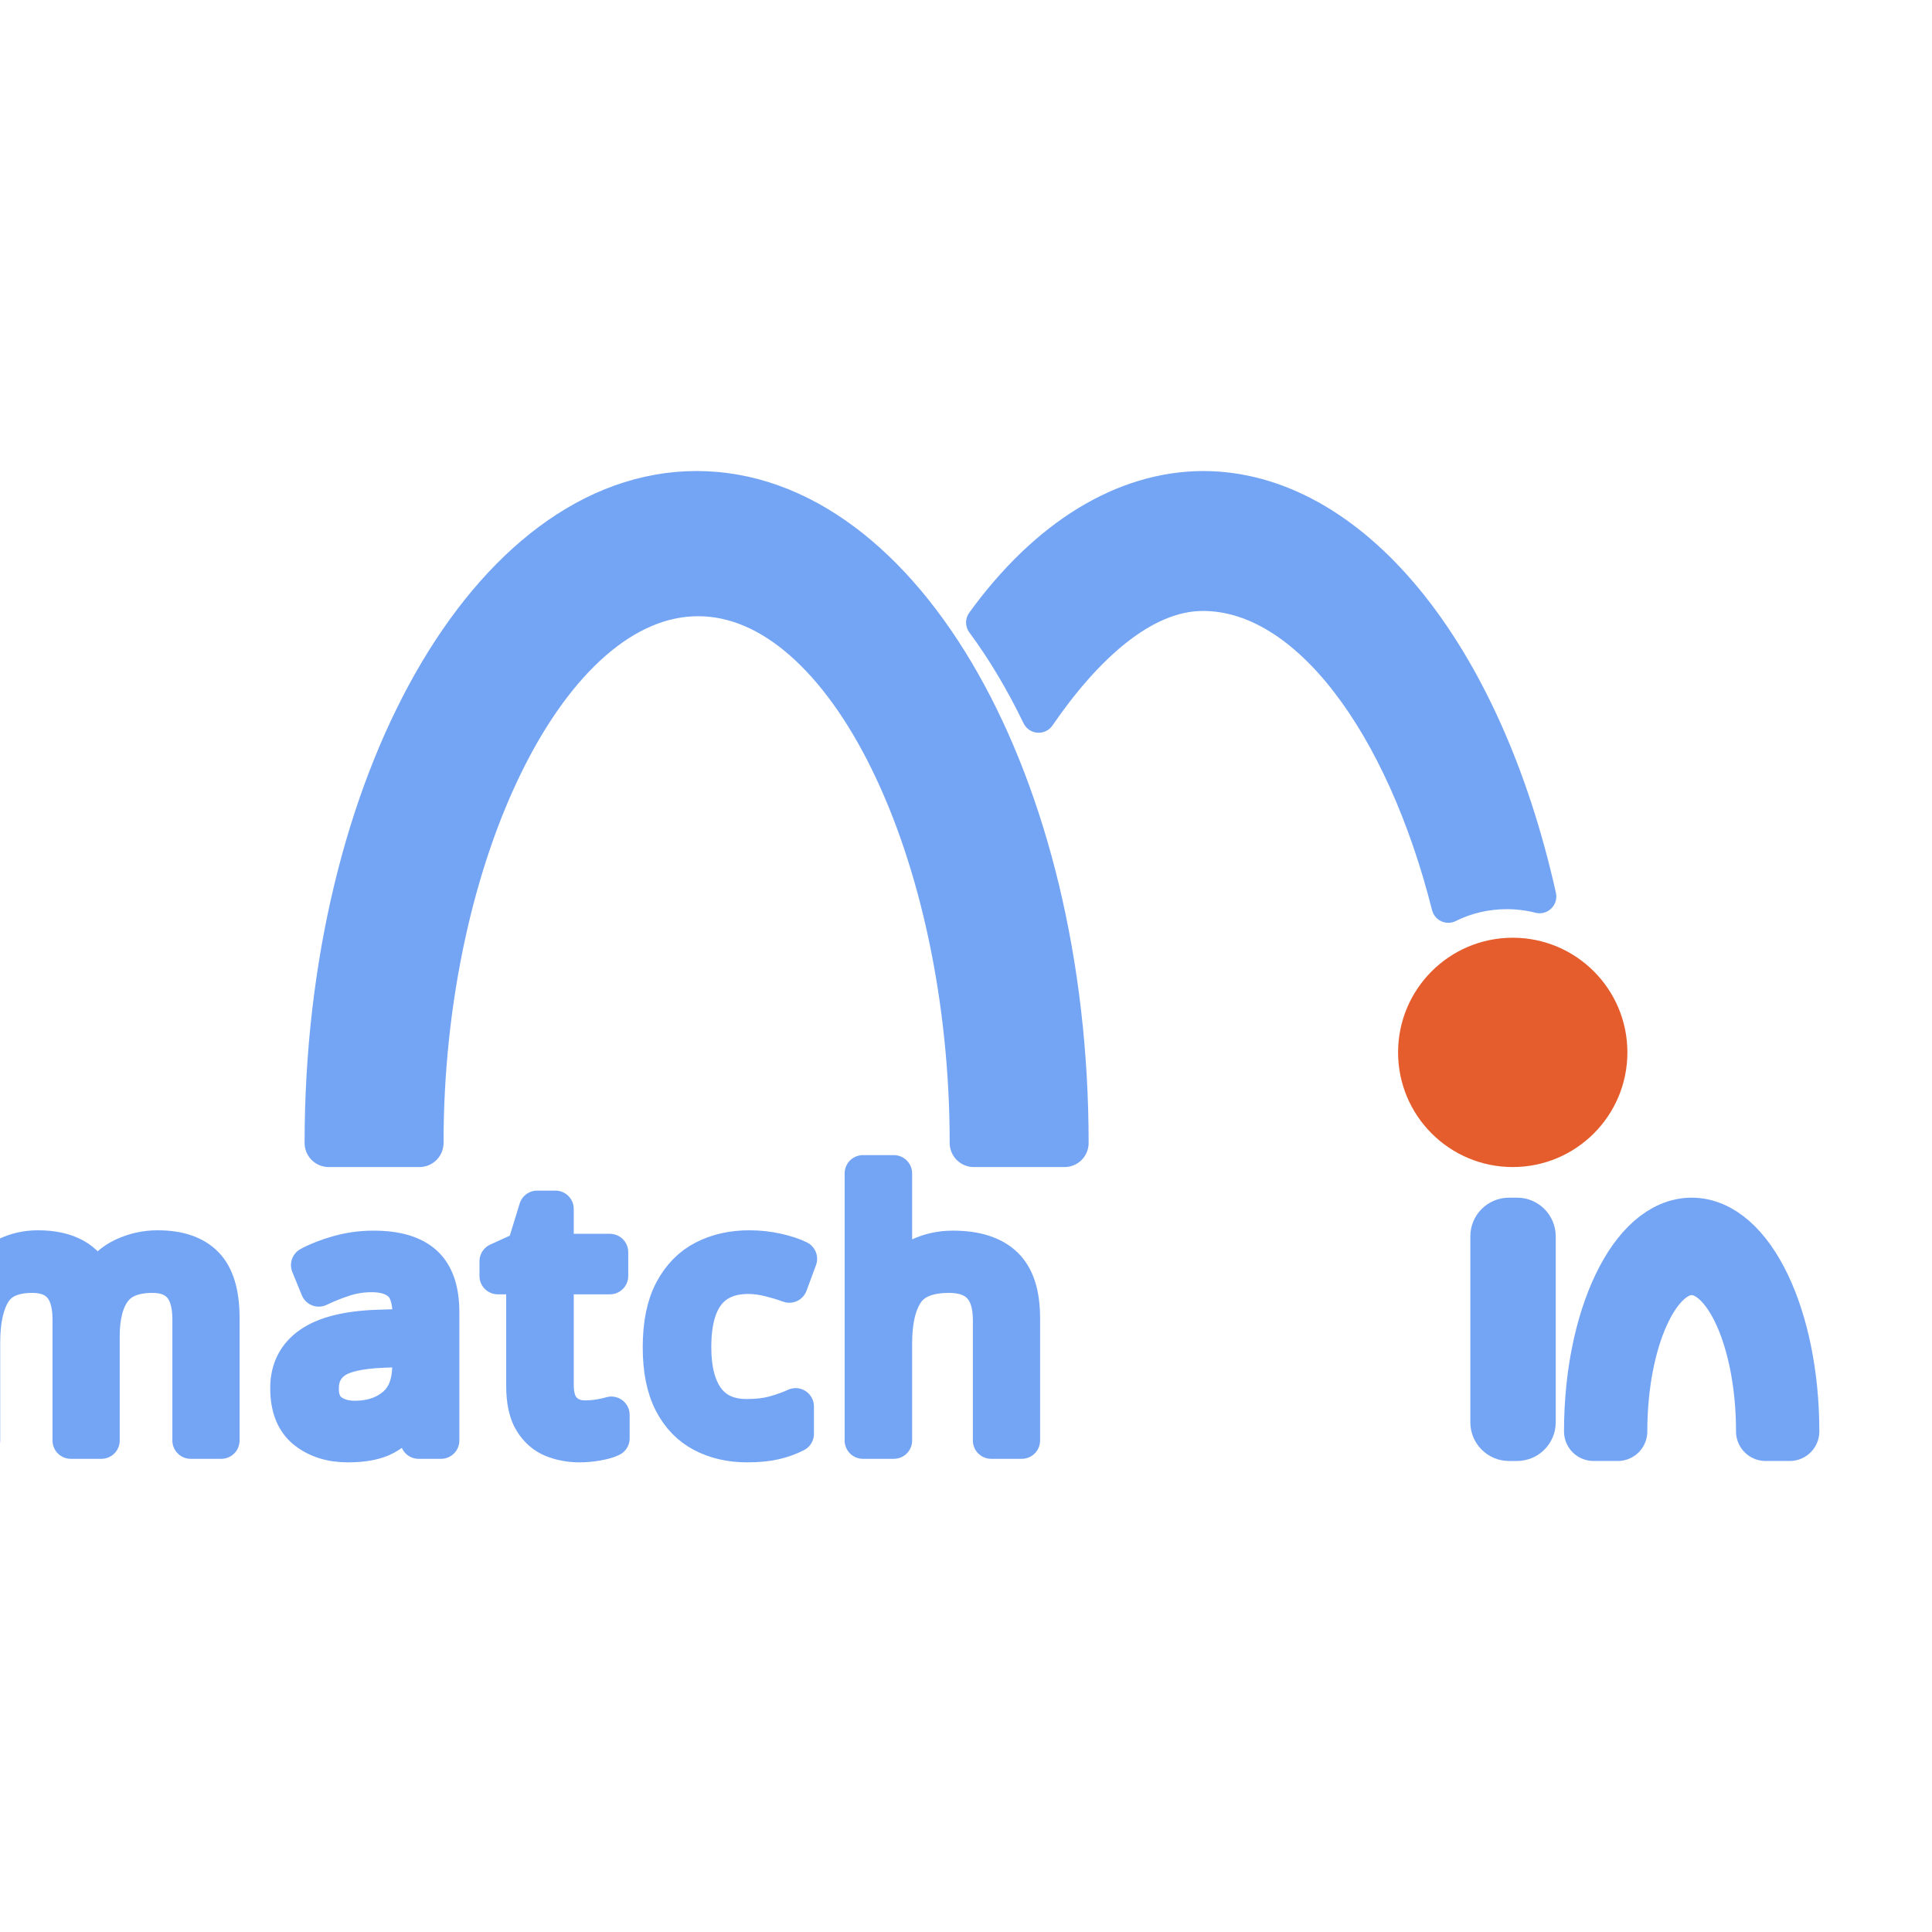
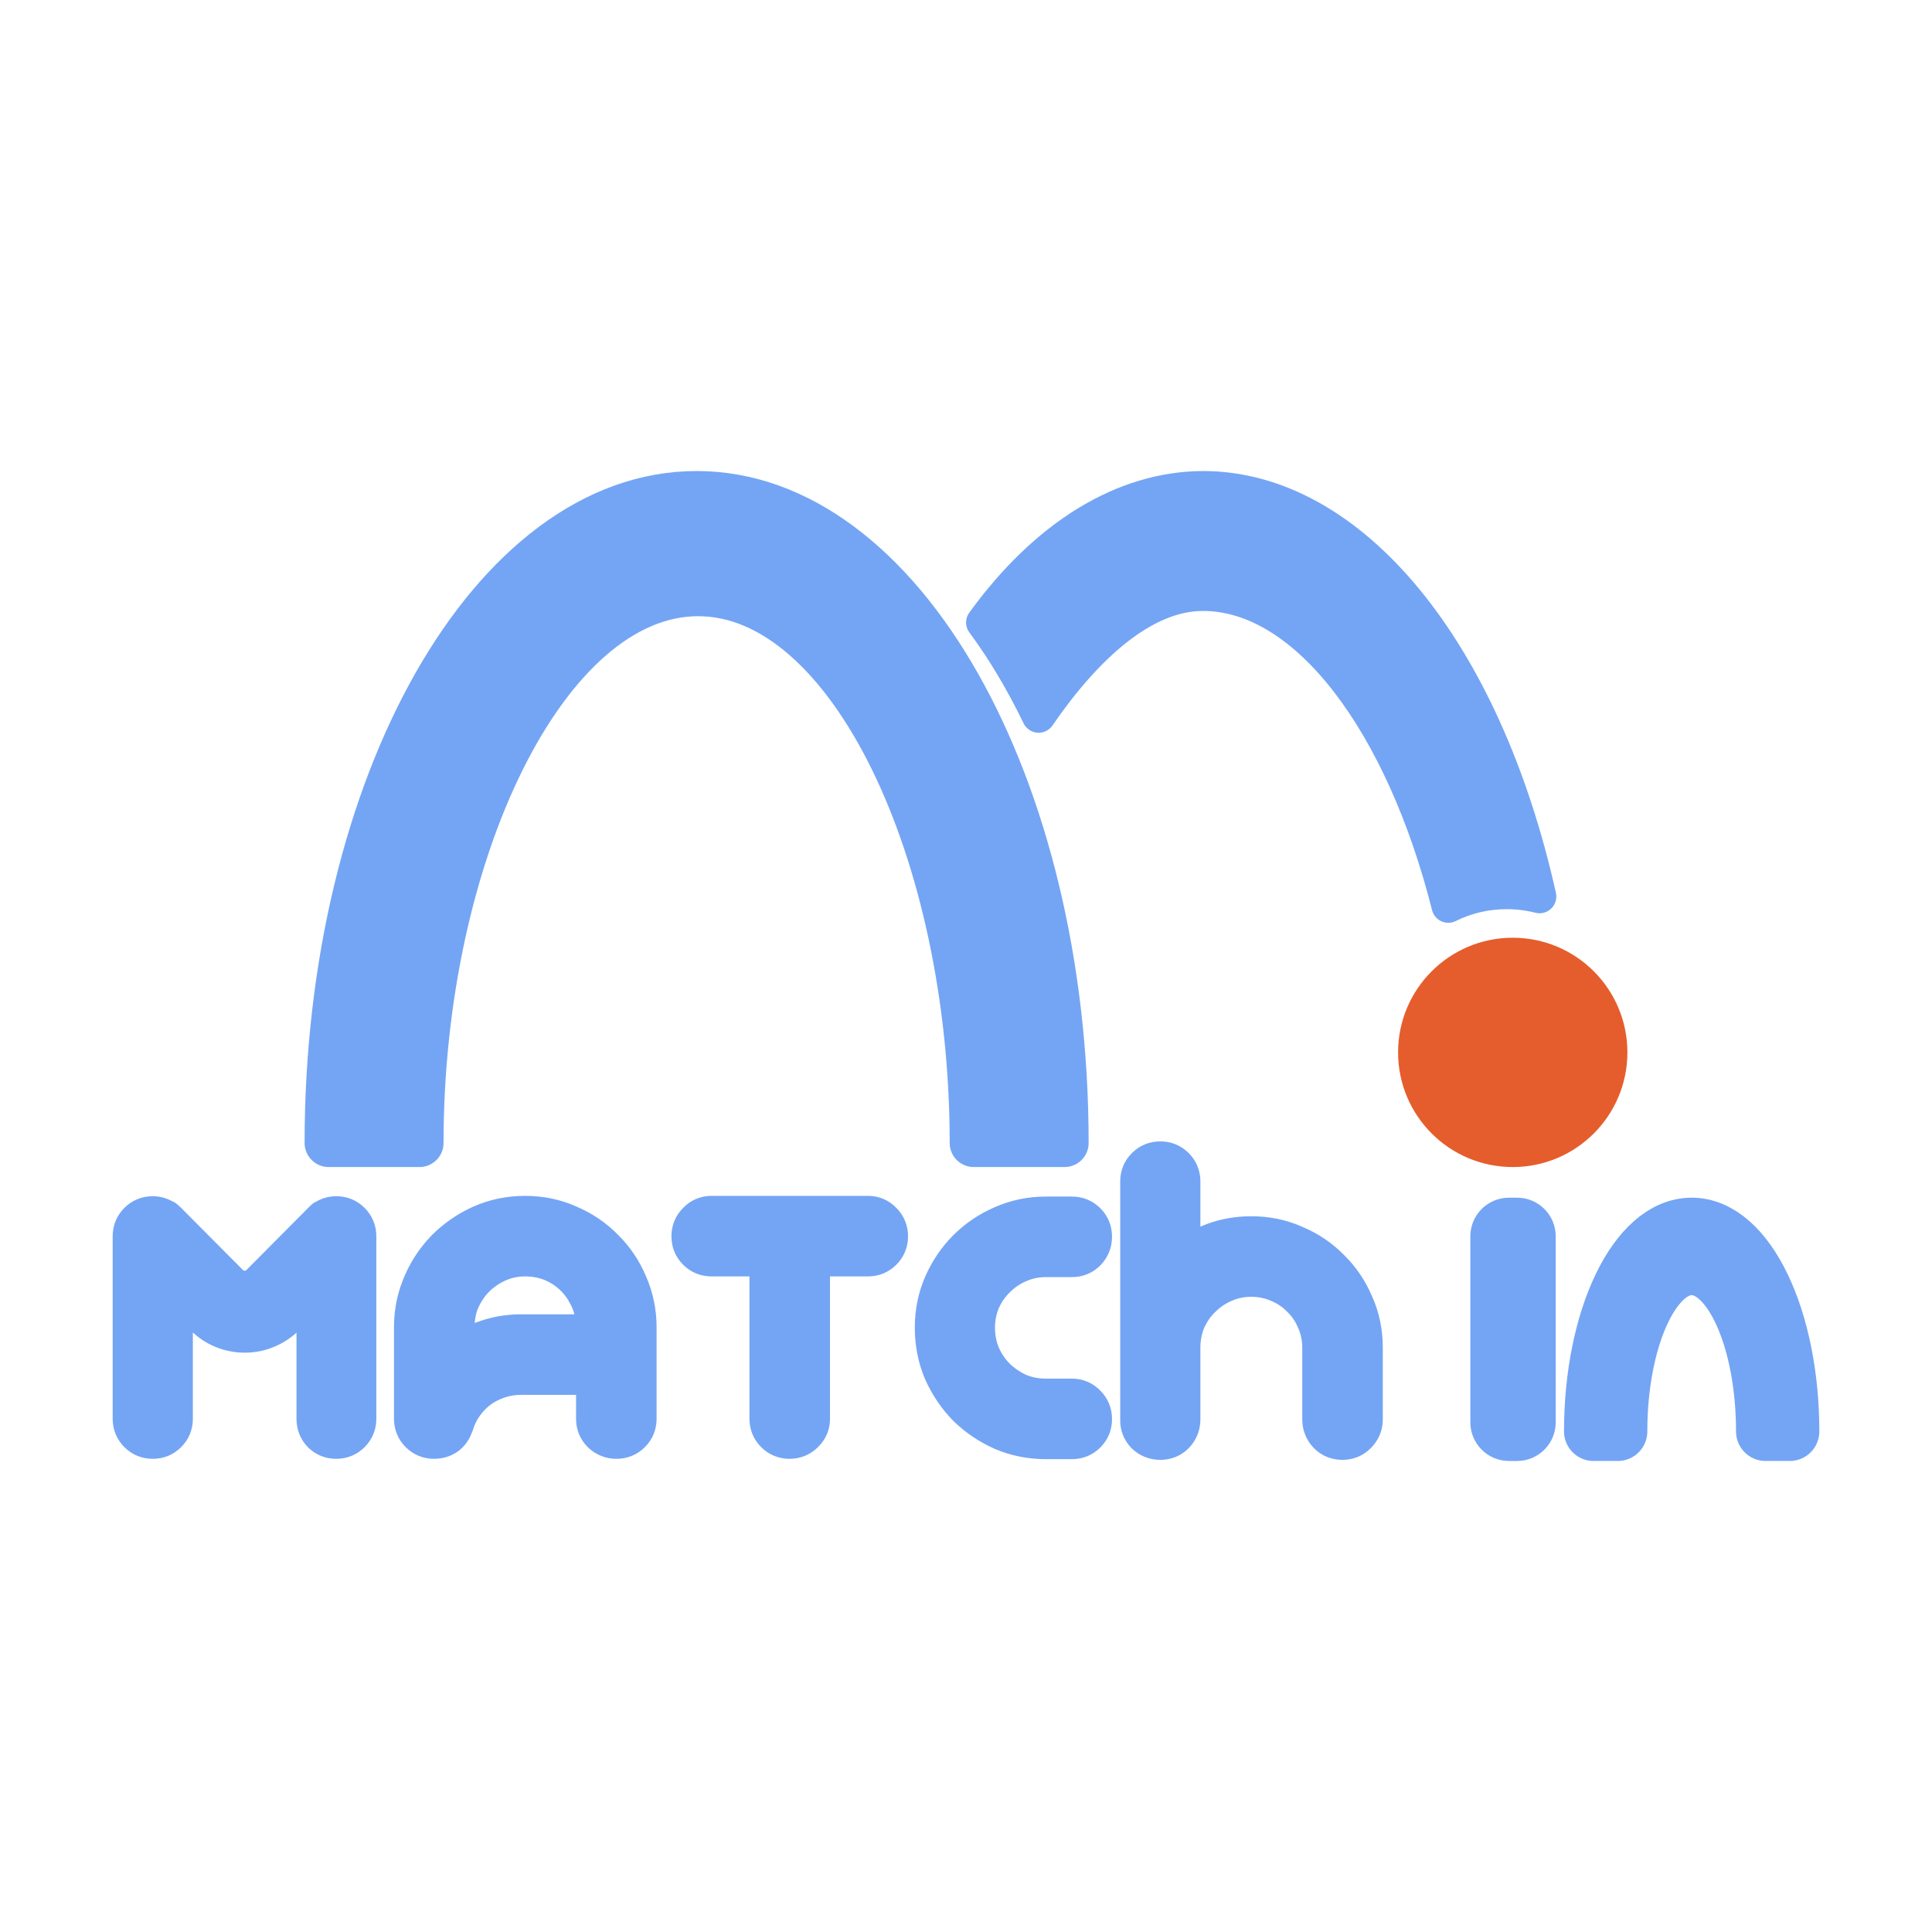
<svg xmlns="http://www.w3.org/2000/svg" width="512" height="512" viewBox="0 0 512 512" version="1.1" id="svg1" xml:space="preserve">
  <defs id="defs1" />
  <g id="layer1">
-     <text xml:space="preserve" style="font-style:normal;font-variant:normal;font-weight:normal;font-stretch:normal;font-size:93.141px;font-family:'Organo (colored version at: logomagazin.com/organo-font)';-inkscape-font-specification:'Organo (colored version at: logomagazin.com/organo-font), Normal';font-variant-ligatures:normal;font-variant-caps:normal;font-variant-numeric:normal;font-variant-east-asian:normal;text-align:center;letter-spacing:6px;word-spacing:2.42px;writing-mode:lr-tb;direction:ltr;text-anchor:middle;fill:#74a5f4;fill-opacity:1;stroke:#74a5f4;stroke-width:9.702;stroke-linecap:round;stroke-linejoin:round;stroke-miterlimit:0.1;stroke-opacity:1" x="198.251" y="381.75" id="text1">
-       <tspan id="tspan1" x="201.251" y="381.75" style="letter-spacing:6px;word-spacing:2.42px;fill:#74a5f4;fill-opacity:1;stroke:#74a5f4;stroke-width:9.702;stroke-opacity:1">match</tspan>
-     </text>
+     <path d="m 89.105,381.75 q -2.422,0 -4.098,-1.677 -1.583,-1.677 -1.583,-4.098 v -34.462 l -7.451,7.451 q -2.235,2.235 -5.123,3.446 -2.794,1.211 -5.961,1.211 -3.167,0 -6.054,-1.211 -2.887,-1.211 -5.03,-3.446 L 46.26,341.42 v 34.555 q 0,2.422 -1.677,4.098 -1.677,1.677 -4.098,1.677 -2.422,0 -4.098,-1.677 -1.677,-1.677 -1.677,-4.098 v -48.34 q 0,-2.422 1.677,-4.098 1.677,-1.677 4.098,-1.677 1.77,0 3.26,1.025 v -0.093 l 0.745,0.652 16.579,16.672 q 1.677,1.49 3.819,1.49 2.049,0 3.726,-1.49 l 17.138,-17.231 h 0.093 q 1.49,-1.025 3.26,-1.025 2.422,0 4.098,1.677 1.677,1.677 1.677,4.098 v 48.34 q 0,2.422 -1.677,4.098 -1.677,1.677 -4.098,1.677 z m 50.056,-59.983 q 6.24,0 11.643,2.422 5.495,2.329 9.5,6.427 4.098,4.005 6.427,9.5 2.422,5.495 2.422,11.643 v 24.217 q 0,2.422 -1.677,4.098 -1.677,1.677 -4.098,1.677 -2.422,0 -4.191,-1.677 -1.677,-1.677 -1.677,-4.098 v -11.177 h -18.349 v -0.093 q -0.279,0.093 -1.025,0.093 -3.074,0 -5.868,0.931 -2.794,0.931 -5.123,2.608 -2.235,1.677 -3.912,4.005 -1.677,2.329 -2.515,5.123 -0.093,0.093 -0.093,0.186 0,0.093 -0.093,0.186 -0.559,1.77 -2.049,2.887 -1.49,1.025 -3.446,1.025 -2.422,0 -4.098,-1.677 -1.677,-1.677 -1.677,-4.098 v -0.838 -23.378 q 0,-5.495 1.863,-10.339 2.235,-5.961 6.706,-10.618 4.191,-4.191 9.594,-6.613 5.495,-2.422 11.736,-2.422 z m 18.349,31.389 v -1.397 q 0,-4.843 -2.329,-8.942 0,-0.093 -0.093,-0.093 0,-0.093 0,-0.186 -0.373,-0.559 -0.745,-1.118 -0.373,-0.559 -0.745,-1.025 -2.515,-3.26 -6.24,-5.123 -3.726,-1.863 -8.196,-1.863 -4.471,0 -8.29,2.049 -3.726,1.956 -6.24,5.216 -1.77,2.329 -2.794,5.123 -0.931,2.794 -0.931,5.961 v 6.892 q 3.633,-2.608 8.01,-4.005 4.378,-1.49 9.221,-1.49 h 1.025 z m 72.503,-31.389 q 2.422,0 4.098,1.77 1.677,1.677 1.677,4.098 0,2.422 -1.677,4.098 -1.677,1.677 -4.098,1.677 h -7.172 -7.731 v 42.566 q 0,2.422 -1.77,4.098 -1.677,1.677 -4.098,1.677 -2.422,0 -4.098,-1.677 -1.677,-1.677 -1.677,-4.098 v -42.566 h -7.079 -7.824 q -2.422,0 -4.098,-1.677 -1.677,-1.677 -1.677,-4.098 0,-2.422 1.677,-4.098 1.677,-1.77 4.098,-1.77 h 7.824 26.452 z m 54.061,48.433 q 2.422,0 4.098,1.77 1.677,1.677 1.677,4.098 0,2.422 -1.677,4.098 -1.677,1.677 -4.098,1.677 h -6.892 q -6.147,0 -11.643,-2.329 -5.402,-2.422 -9.5,-6.427 -4.005,-4.098 -6.427,-9.5 -2.329,-5.495 -2.329,-11.736 0,-6.147 2.329,-11.55 2.422,-5.495 6.427,-9.5 4.098,-4.098 9.5,-6.427 5.495,-2.422 11.643,-2.422 h 6.892 q 2.422,0 4.098,1.677 1.677,1.677 1.677,4.098 0,2.422 -1.677,4.191 -1.677,1.677 -4.098,1.677 h -6.892 q -3.819,0 -7.172,1.49 -3.26,1.397 -5.775,3.912 -2.515,2.422 -4.005,5.775 -1.397,3.353 -1.397,7.079 0,3.819 1.397,7.172 1.49,3.353 4.005,5.868 2.515,2.422 5.775,3.912 3.353,1.397 7.172,1.397 z m 47.541,-43.031 q 6.24,0 11.643,2.422 5.495,2.329 9.5,6.427 4.098,4.005 6.427,9.5 2.422,5.402 2.422,11.643 v 19.001 q 0,2.422 -1.77,4.191 -1.677,1.677 -4.098,1.677 -2.422,0 -4.098,-1.677 -1.677,-1.77 -1.677,-4.191 v -19.001 q 0,-3.819 -1.49,-7.172 -1.397,-3.353 -3.912,-5.775 -2.422,-2.515 -5.775,-3.912 -3.353,-1.49 -7.172,-1.49 -3.819,0 -7.172,1.49 -3.26,1.397 -5.775,3.912 -2.515,2.422 -4.005,5.775 -1.397,3.353 -1.397,7.172 v 19.001 q 0,2.422 -1.677,4.191 -1.677,1.677 -4.098,1.677 -2.422,0 -4.191,-1.677 -1.677,-1.77 -1.583,-4.191 v -63.057 q 0,-2.422 1.677,-4.098 1.677,-1.677 4.098,-1.677 2.422,0 4.098,1.677 1.677,1.677 1.677,4.098 v 20.398 q 3.912,-2.981 8.476,-4.657 4.657,-1.677 9.873,-1.677 z" id="text1" style="font-size:93.141px;font-family:'Organo (colored version at: logomagazin.com/organo-font)';-inkscape-font-specification:'Organo (colored version at: logomagazin.com/organo-font), Normal';text-align:center;letter-spacing:6px;word-spacing:2.42px;text-anchor:middle;fill:#74a5f4;stroke:#74a5f4;stroke-width:9.702;stroke-linecap:round;stroke-linejoin:round;stroke-miterlimit:0.1" aria-label="match" />
    <path d="m 448.31,325.228 a 25.998,54.113 0 0 0 -25.998,54.113 h 6.413 a 19.585,43.949 0 0 1 19.585,-43.949 19.585,43.949 0 0 1 19.586,43.949 h 6.413 a 25.998,54.113 0 0 0 -25.998,-54.113 z" style="fill:#74a5f4;fill-opacity:1;stroke:#74a5f4;stroke-width:15.665;stroke-linejoin:round;stroke-miterlimit:0.1;stroke-dasharray:none;stroke-dashoffset:0;stroke-opacity:1" id="path18-1" />
    <rect style="fill:#74a5f4;fill-opacity:1;stroke:#74a5f4;stroke-width:6.462;stroke-linecap:round;stroke-linejoin:round;stroke-miterlimit:0.1;stroke-opacity:1" id="rect16-1-1-7" width="16.163" height="63.316" x="392.888" y="320.627" ry="7.01" />
    <path d="m 184.61,131.213 c -53.849,-3.2e-4 -97.502,76.864 -97.502,171.681 h 24.05 c 8e-5,-77.007 33.293,-145.978 73.859,-145.977 40.566,-5.4e-4 73.045,68.97 73.045,145.977 h 24.05 c 5e-5,-94.817 -43.653,-171.682 -97.502,-171.681 z" style="fill:#74a5f4;fill-opacity:1;stroke:#74a5f4;stroke-width:12.773;stroke-linecap:round;stroke-linejoin:round;stroke-miterlimit:0.1;stroke-dasharray:none;stroke-dashoffset:0;stroke-opacity:1" id="path18" />
    <path d="m 318.781,129.27 c -21.098,0.098 -41.592,12.642 -58.316,35.696 5.402,7.301 10.358,15.605 14.786,24.772 12.546,-18.254 27.825,-32.272 43.53,-32.272 27.661,-0.002 52.903,34.609 65.037,82.642 4.696,-2.366 10.04,-3.613 15.481,-3.613 2.944,6e-4 5.873,0.366 8.696,1.086 C 393.417,172.169 358.081,129.268 318.781,129.27 Z" style="fill:#74a5f4;fill-opacity:1;stroke:#74a5f4;stroke-width:8.888;stroke-linejoin:round;stroke-miterlimit:0.1;stroke-opacity:1" id="path22" />
    <circle style="fill:#e55d2c;fill-opacity:1;stroke:none;stroke-width:4.295;stroke-linejoin:bevel;stroke-miterlimit:0.1" id="path14-8-2-6" cx="400.892" cy="278.894" r="30.386" />
  </g>
</svg>
